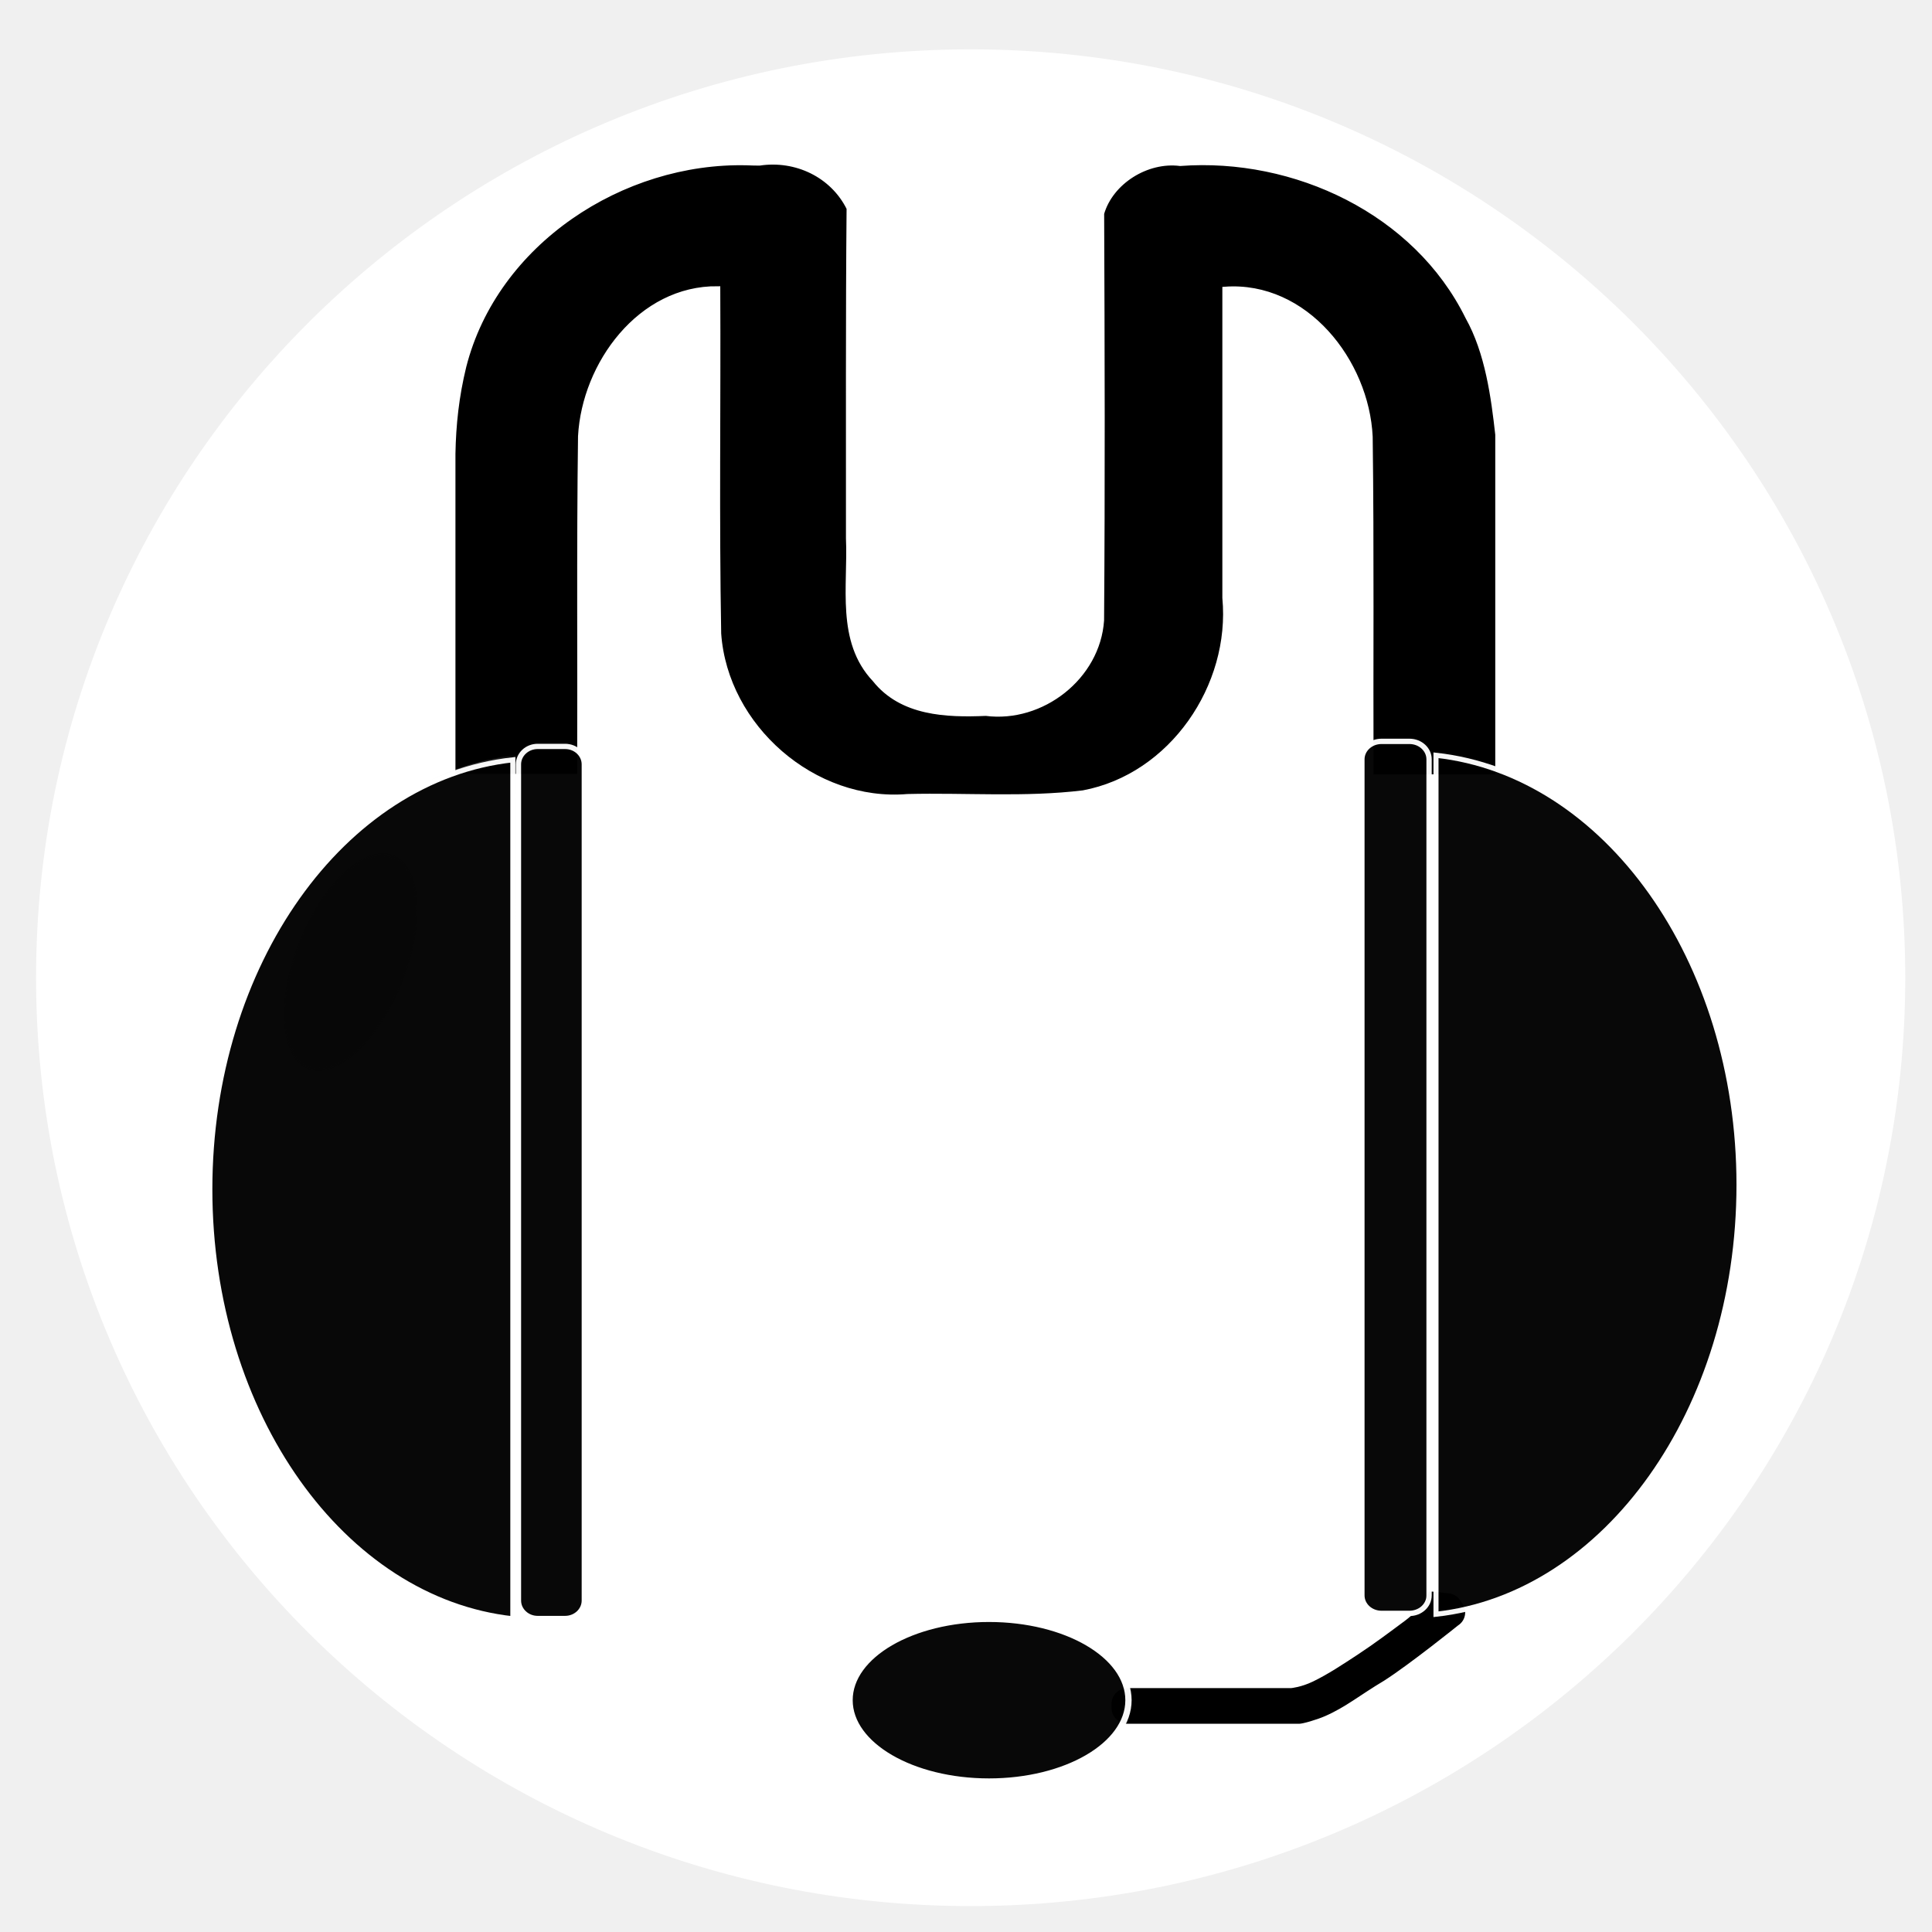
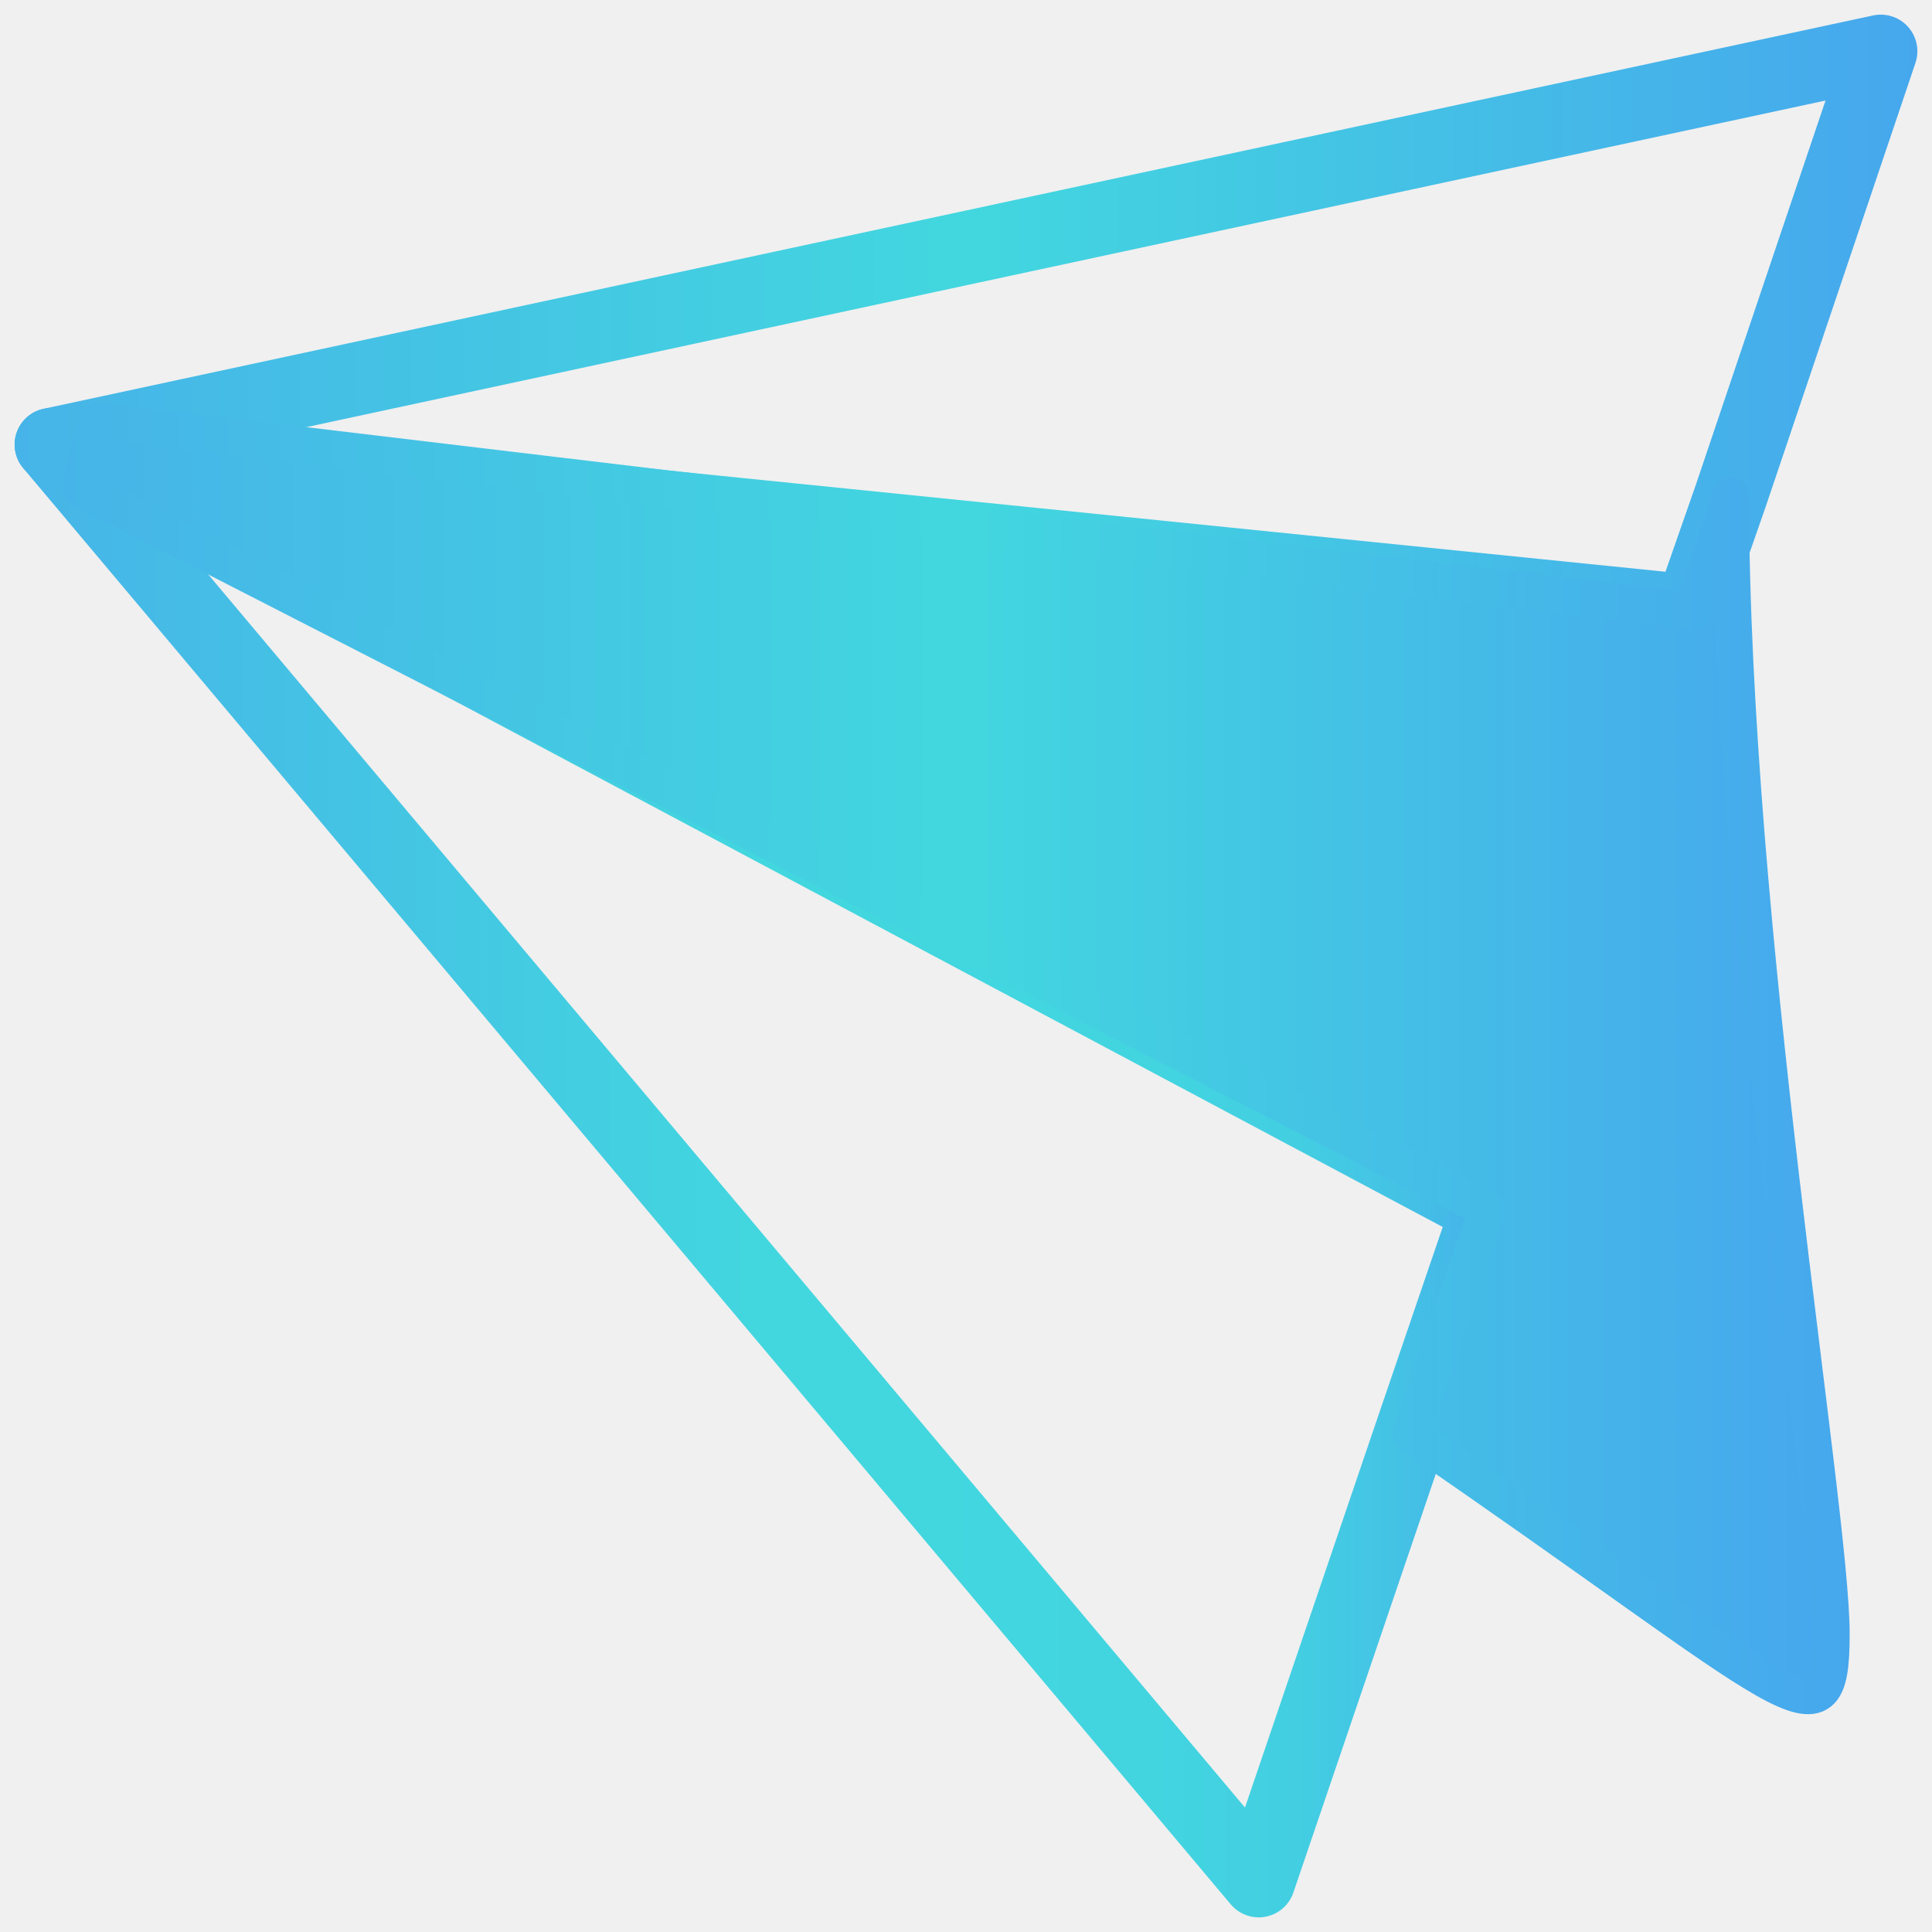
- <svg xmlns="http://www.w3.org/2000/svg" xmlns:xlink="http://www.w3.org/1999/xlink" width="400" height="400" id="svg2" version="1.0" style="display:inline">
-   <defs id="defs4">
-     <linearGradient id="linearGradient4117">
-       <stop style="stop-color:#000000;stop-opacity:0;" offset="0" id="stop4119" />
-       <stop id="stop4125" offset="0.817" style="stop-color:#000000;stop-opacity:0.02;" />
-       <stop style="stop-color:#000000;stop-opacity:0.145;" offset="0.899" id="stop4127" />
-       <stop id="stop4129" offset="0.912" style="stop-color:#000000;stop-opacity:0.208;" />
-       <stop style="stop-color:#000000;stop-opacity:0.251;" offset="0.956" id="stop4131" />
-       <stop style="stop-color:#000000;stop-opacity:0.333;" offset="1" id="stop4121" />
+ <svg xmlns="http://www.w3.org/2000/svg" version="1.1" id="Layer_1" x="0px" y="0px" viewBox="0 0 105.6 105.6" style="enable-background:new 0 0 105.6 105.6;" xml:space="preserve">
+   <style type="text/css">
+ 	.st0{fill:none;stroke:url(#SVGID_1_);stroke-width:4;stroke-linecap:round;stroke-linejoin:round;stroke-miterlimit:10;}
+ 	
+ 		.st1{fill:none;stroke:url(#SVGID_00000088119945127263933970000017366883160217727370_);stroke-width:4;stroke-linecap:round;stroke-linejoin:round;stroke-miterlimit:10;}
+ 	
+ 		.st2{fill:url(#SVGID_00000181801989007228329580000011936947758641506952_);stroke:url(#SVGID_00000011732190059368384500000017280580474540354183_);stroke-width:2;stroke-linecap:round;stroke-linejoin:round;stroke-miterlimit:10;}
+ </style>
+   <g>
+     <linearGradient id="SVGID_1_" gradientUnits="userSpaceOnUse" x1="0.804" y1="-158.946" x2="83.305" y2="-158.946" gradientTransform="matrix(1 0 0 -1 0 -95.3913)">
+       <stop offset="0" style="stop-color:#46B4E8" />
+       <stop offset="0.502" style="stop-color:#42D7DF" />
+       <stop offset="0.754" style="stop-color:#42D5E0" />
+       <stop offset="0.85" style="stop-color:#43CEE2" />
+       <stop offset="0.919" style="stop-color:#44C2E5" />
+       <stop offset="0.976" style="stop-color:#45B1EA" />
+       <stop offset="1" style="stop-color:#46A7ED" />
    </linearGradient>
-     <linearGradient id="linearGradient3972">
-       <stop style="stop-color:#b3b3b3;stop-opacity:1;" offset="0" id="stop3974" />
-       <stop style="stop-color:#b3b3b3;stop-opacity:0;" offset="1" id="stop3976" />
+     <polygon class="st0" points="81.3,66.1 77.1,78.4 68.8,102.8 2.8,24.3  " />
+     <linearGradient id="SVGID_00000052080012113079633970000005245899223664213899_" gradientUnits="userSpaceOnUse" x1="0.804" y1="-113.476" x2="104.804" y2="-113.476" gradientTransform="matrix(1 0 0 -1 0 -95.3913)">
+       <stop offset="0" style="stop-color:#46B4E8" />
+       <stop offset="0.502" style="stop-color:#42D7DF" />
+       <stop offset="1" style="stop-color:#46A7ED" />
    </linearGradient>
-     <radialGradient xlink:href="#linearGradient1125-2" id="radialGradient1131-6" cx="333.528" cy="217.583" fx="333.528" fy="217.583" r="29.875" gradientTransform="matrix(-0.9512244,-0.3797341,-0.7900464,1.979046,561.7755,-104.7763)" gradientUnits="userSpaceOnUse" />
-     <linearGradient id="linearGradient1125-2">
-       <stop style="stop-color:#e6e6e6;stop-opacity:1;" offset="0" id="stop1127-4" />
-       <stop style="stop-color:#e6e6e6;stop-opacity:0;" offset="1" id="stop1129-5" />
+     <polygon style="fill:none;stroke:url(#SVGID_00000052080012113079633970000005245899223664213899_);stroke-width:4;stroke-linecap:round;stroke-linejoin:round;stroke-miterlimit:10;" points="   102.8,2.8 94.6,27.1 92.4,33.4 2.8,24.3  " />
+     <linearGradient id="SVGID_00000167396088547141600050000010909518444449148298_" gradientUnits="userSpaceOnUse" x1="4.407" y1="-153.216" x2="100.103" y2="-153.216" gradientTransform="matrix(1 0 0 -1 0 -95.3913)">
+       <stop offset="0" style="stop-color:#46B4E8" />
+       <stop offset="0.502" style="stop-color:#42D7DF" />
+       <stop offset="1" style="stop-color:#46A7ED" />
    </linearGradient>
-     <radialGradient xlink:href="#linearGradient961-9" id="radialGradient967-9" cx="172.614" cy="303.206" fx="172.614" fy="303.206" r="22.63" gradientTransform="matrix(1,0,0,0.6332855,0,119.4992)" gradientUnits="userSpaceOnUse" />
-     <linearGradient id="linearGradient961-9">
-       <stop style="stop-color:#999999;stop-opacity:1;" offset="0" id="stop963-8" />
-       <stop style="stop-color:#999999;stop-opacity:0;" offset="1" id="stop965-3" />
+     <linearGradient id="SVGID_00000126300732956757329080000002531734311000439680_" gradientUnits="userSpaceOnUse" x1="3.407" y1="-153.216" x2="101.103" y2="-153.216" gradientTransform="matrix(1 0 0 -1 0 -95.3913)">
+       <stop offset="0" style="stop-color:#46B4E8" />
+       <stop offset="0.502" style="stop-color:#42D7DF" />
+       <stop offset="1" style="stop-color:#46A7ED" />
    </linearGradient>
-     <radialGradient xlink:href="#linearGradient1125-6" id="radialGradient1131-8" cx="335.086" cy="219.037" fx="335.086" fy="219.037" r="29.875" gradientTransform="matrix(0.5465918,-0.2774067,0.6404924,1.262002,11.60765,18.44479)" gradientUnits="userSpaceOnUse" />
-     <linearGradient id="linearGradient1125-6">
-       <stop style="stop-color:#969696;stop-opacity:1;" offset="0" id="stop1127-9" />
-       <stop style="stop-color:#e6e6e6;stop-opacity:0;" offset="1" id="stop1129-8" />
-     </linearGradient>
-     <radialGradient r="38.625" fy="25.979" fx="250.46" cy="25.979" cx="250.46" gradientTransform="matrix(-1.186447,0.7950099,0.2118051,0.3160909,435.3881,-174.971)" gradientUnits="userSpaceOnUse" id="radialGradient1193-8" xlink:href="#linearGradient1117-8-2" />
-     <linearGradient id="linearGradient1117-8-2">
-       <stop style="stop-color:#afafaf;stop-opacity:1;" offset="0" id="stop1119-1-6" />
-       <stop style="stop-color:#e6e6e6;stop-opacity:0;" offset="1" id="stop1121-2-2" />
-     </linearGradient>
-     <linearGradient id="linearGradient1284-7">
-       <stop style="stop-color:#bebebe;stop-opacity:1;" offset="0" id="stop1286-8" />
-       <stop style="stop-color:#b3b3b3;stop-opacity:0;" offset="1" id="stop1288-0" />
-     </linearGradient>
-     <radialGradient r="103.516" fy="230.123" fx="458.028" cy="230.123" cx="458.028" gradientTransform="matrix(0.4173411,-0.01064379,0.00887794,0.3481026,9.439031,55.32145)" gradientUnits="userSpaceOnUse" id="radialGradient1847" xlink:href="#linearGradient1284-7" />
-     <linearGradient id="linearGradient1117-8-2-0">
-       <stop style="stop-color:#afafaf;stop-opacity:1;" offset="0" id="stop1119-1-6-8" />
-       <stop style="stop-color:#e6e6e6;stop-opacity:0;" offset="1" id="stop1121-2-2-9" />
-     </linearGradient>
-     <radialGradient r="38.625" fy="25.979" fx="250.46" cy="25.979" cx="250.46" gradientTransform="matrix(1.186447,0.7950099,-0.2118051,0.3160909,-32.88713,-175.8174)" gradientUnits="userSpaceOnUse" id="radialGradient2262" xlink:href="#linearGradient1117-8-2-0" />
-     <linearGradient id="linearGradient1125-6-2">
-       <stop style="stop-color:#969696;stop-opacity:1;" offset="0" id="stop1127-9-0" />
-       <stop style="stop-color:#e6e6e6;stop-opacity:0;" offset="1" id="stop1129-8-5" />
-     </linearGradient>
-     <radialGradient r="29.875" fy="219.037" fx="335.086" cy="219.037" cx="335.086" gradientTransform="matrix(-0.5465918,-0.2774067,-0.6404924,1.262002,394.9712,17.34093)" gradientUnits="userSpaceOnUse" id="radialGradient2300" xlink:href="#linearGradient1125-6-2" />
-     <radialGradient xlink:href="#linearGradient3972" id="radialGradient3978" cx="171.234" cy="217.677" fx="171.234" fy="217.677" r="19.572" gradientTransform="matrix(1,0,0,1.278095,0,-60.53503)" gradientUnits="userSpaceOnUse" />
-     <radialGradient xlink:href="#linearGradient3972" id="radialGradient3980" cx="212.031" cy="217.677" fx="212.031" fy="217.677" r="16.494" gradientTransform="matrix(1,0,0,1.516613,0,-112.455)" gradientUnits="userSpaceOnUse" />
-     <radialGradient xlink:href="#linearGradient3972" id="radialGradient3982" cx="248.859" cy="217.677" fx="248.859" fy="217.677" r="16.697" gradientTransform="matrix(1,0,0,1.498163,0,-108.4389)" gradientUnits="userSpaceOnUse" />
-     <radialGradient xlink:href="#linearGradient4117" id="radialGradient4123" cx="206.644" cy="214.435" fx="206.644" fy="214.435" r="190.25" gradientTransform="matrix(0.9726723,0.01617535,-0.01665626,0.9747386,9.218786,2.074391)" gradientUnits="userSpaceOnUse" />
-   </defs>
-   <g id="layer1" transform="translate(0,-652.3622)" style="display:inline">
-     <path style="fill:#ffffff;stroke:none;stroke-width:4.576;stroke-linejoin:round;stroke-miterlimit:4;stroke-opacity:1;stroke-dasharray:none;display:inline;fill-opacity:1" id="path26" d="M 385.625,214.435 A 178.981,174.047 0 0 1 206.644,388.482 178.981,174.047 0 0 1 27.663,214.435 178.981,174.047 0 0 1 206.644,40.387 178.981,174.047 0 0 1 385.625,214.435 Z" transform="matrix(1.081104,0,0,1.104349,-22.4376,617.9761)" />
-     <path style="opacity:0;fill:#ffffff;fill-opacity:1;fill-rule:evenodd;stroke:none;display:inline" id="path26-9-9-8-6" d="M 385.625,214.435 A 178.981,174.047 0 0 1 206.644,388.482 178.981,174.047 0 0 1 27.663,214.435 178.981,174.047 0 0 1 206.644,40.387 178.981,174.047 0 0 1 385.625,214.435 Z" transform="matrix(1.070643,0,0,1.100993,-22.08154,583.6197)" />
-   </g>
-   <g id="layer6" style="display:none">
-     <path style="opacity:0.75;fill:url(#radialGradient4123);fill-opacity:1;stroke:none;display:inline" id="path26-9-5" d="m 385.625,214.435 a 178.981,174.047 0 1 1 -357.962,0 178.981,174.047 0 1 1 357.962,0 z" transform="matrix(1.076491,0,0,1.100935,-20.51367,-34.69552)" />
-   </g>
-   <g id="layer4" style="display:inline">
-     <path style="fill:#000000;fill-opacity:1;fill-rule:evenodd;stroke:#ffffff" d="m 152.406,31.61 c -24.652,-0.615 -49.623,15.705 -55.853,40.126 -1.451,5.92 -2.043,11.533 -2.147,17.251 0,21.208 0,42.415 0,63.623 8.333,0 16.667,0 25,0 0.088,-22.382 -0.127,-44.644 0.17,-67.072 0.769,-14.243 11.773,-29.258 27.049,-29.084 0.112,22.669 -0.229,45.351 0.18,68.011 1.303,18.426 18.762,33.676 37.243,32.114 11.546,-0.28 23.178,0.673 34.648,-0.725 17.466,-3.274 29.553,-21.063 27.929,-38.449 0,-20.286 0,-40.571 0,-60.857 15.888,-1.16 27.938,14.263 28.642,29.084 0.295,22.427 0.083,44.692 0.17,67.072 8.333,0 16.667,0 25,0 0,-22.5 0,-45 0,-67.5 -0.818,-7.276 -1.972,-16.18 -5.915,-23.198 -10.229,-20.751 -34.153,-31.948 -56.717,-30.261 -6.591,-0.837 -13.681,3.62 -15.487,9.867 0.109,26.739 0.186,53.486 -0.015,80.22 -0.753,11.2 -11.79,19.764 -22.805,18.342 -7.792,0.339 -16.594,0.014 -21.908,-6.682 -7.162,-7.57 -4.763,-18.405 -5.184,-27.812 0.019,-21.719 -0.071,-43.418 0.125,-65.1 -3.259,-6.591 -10.503,-9.994 -17.679,-8.912 l -1.188,-0.016 -1.258,-0.04 2.5e-4,0 z" id="rect1019" transform="matrix(1.05,0,0,1.05,-5.355513,0.5095527)" />
-     <path style="opacity:0.967;fill:url(#radialGradient1131-6);fill-opacity:1;fill-rule:evenodd;stroke:none;display:inline" d="m 107.27,156.262 0,177.844 c -35.128,-3.853 -62.737,-42.188 -62.737,-88.922 0,-46.734 27.609,-85.068 62.737,-88.922 z" id="path833-1-4" />
-   </g>
-   <g id="layer2" style="display:inline">
-     <path style="fill:#000000;fill-opacity:1;fill-rule:evenodd;stroke:#ffffff" d="m 290.424,313.156 c -0.699,-0.007 -3.311,-0.575 -3.94,-0.167 0,0 -1.036,3.017 -4.604,5.673 -3.133,2.331 -6.108,4.566 -9.295,6.663 -2.862,1.882 -5.933,3.918 -8.81,5.302 -2.264,1.09 -4.114,1.248 -4.114,1.248 l -32.22,0 c -2.013,0 -3.662,1.587 -3.662,3.562 l 0,0.875 c 0,1.975 1.649,3.594 3.662,3.594 l 33.879,0 c 0.78,0 3.597,-0.82 5.272,-1.555 4.177,-1.833 6.899,-4.166 11.71,-7.027 5.114,-3.271 14.573,-10.886 14.573,-10.886 1.68,-1.088 2.128,-3.289 1.019,-4.938 l -0.478,-0.75 c -0.693,-1.03 -1.828,-1.582 -2.993,-1.594 z" id="rect134" transform="matrix(1.05,0,0,1.05,-5.355513,0.5095527)" />
-     <path style="opacity:0.967;fill:#000000;fill-opacity:1;fill-rule:evenodd;stroke:#ffffff" d="m 288.25,148.438 0,169.375 C 321.705,314.143 348,277.633 348,233.125 c 0,-44.508 -26.295,-81.018 -59.75,-84.688 z" id="path833" transform="matrix(1.05,0,0,1.05,-5.355513,0.5095527)" />
-     <path style="opacity:0.967;fill:#000000;fill-opacity:1;fill-rule:evenodd;stroke:#ffffff;display:inline" d="m 106.224,149.337 0,169.375 c -33.455,-3.67 -59.75,-40.179 -59.75,-84.688 0,-44.508 26.295,-81.018 59.75,-84.688 z" id="path833-2" transform="matrix(1.05,0,0,1.05,-5.355513,0.5095527)" />
-     <path style="opacity:0.967;fill:#000000;fill-opacity:1;fill-rule:evenodd;stroke:#ffffff" id="path906" d="m 194.744,325.864 a 22.13,13.831 0 1 1 -44.26,0 22.13,13.831 0 1 1 44.26,0 z" transform="matrix(1.304789,0,0,1.21464,-20.46069,-43.79968)" />
-     <rect style="opacity:0.967;fill:#000000;fill-opacity:1;fill-rule:evenodd;stroke:#ffffff;stroke-width:1.054;display:inline" id="rect908-1" width="13.329" height="171.946" x="274.718" y="146.09" rx="3.888" ry="3.54" transform="matrix(1.043334,0,0,1.050017,-4.656294,0.09487302)" />
-     <rect style="opacity:0.967;fill:#000000;fill-opacity:1;fill-rule:evenodd;stroke:#ffffff;stroke-width:1.043;display:inline" id="rect908-1-6" width="13.063" height="171.957" x="106.561" y="147.085" rx="3.81" ry="3.54" transform="matrix(1.043334,0,0,1.050017,-3.834759,0.09487302)" />
-   </g>
-   <g id="layer3" style="display:none">
-     <rect style="fill:#000000;fill-opacity:1;fill-rule:evenodd;stroke:none" id="rect287" width="140.835" height="111.885" x="131.636" y="188.831" />
-     <path id="path1297-8" style="font-size:64px;font-style:normal;font-variant:normal;font-weight:bold;font-stretch:normal;text-align:center;text-anchor:middle;fill:url(#radialGradient3978);fill-opacity:1;stroke:none;display:inline;font-family:Tahoma;-inkscape-font-specification:Tahoma Bold" d="m 189.844,226.693 c -4e-5,2.313 -0.438,4.344 -1.312,6.094 -0.875,1.75 -2.052,3.198 -3.531,4.344 -1.75,1.375 -3.672,2.354 -5.766,2.938 -2.094,0.583 -4.755,0.875 -7.984,0.875 l -18.625,0 0,-46.531 16.438,0 c 3.417,5e-5 6.005,0.13 7.766,0.391 1.76,0.26 3.411,0.807 4.953,1.641 1.667,0.896 2.911,2.094 3.734,3.594 0.823,1.5 1.234,3.229 1.234,5.188 -4e-5,2.271 -0.568,4.292 -1.703,6.062 -1.135,1.771 -2.703,3.073 -4.703,3.906 l 0,0.25 c 2.875,0.604 5.177,1.839 6.906,3.703 1.729,1.865 2.594,4.38 2.594,7.547 z M 174.875,207.568 c -3e-5,-0.75 -0.193,-1.521 -0.578,-2.312 -0.385,-0.792 -0.984,-1.365 -1.797,-1.719 -0.771,-0.333 -1.682,-0.516 -2.734,-0.547 -1.052,-0.031 -2.62,-0.047 -4.703,-0.047 l -0.812,0 0,9.844 1.469,0 c 2,3e-5 3.401,-0.021 4.203,-0.062 0.802,-0.042 1.63,-0.26 2.484,-0.656 0.937,-0.437 1.583,-1.042 1.938,-1.812 0.354,-0.771 0.531,-1.667 0.531,-2.688 z m 2.938,18.906 c -3e-5,-1.437 -0.292,-2.562 -0.875,-3.375 -0.583,-0.812 -1.458,-1.427 -2.625,-1.844 -0.708,-0.271 -1.682,-0.422 -2.922,-0.453 -1.24,-0.031 -2.901,-0.047 -4.984,-0.047 l -2.156,0 0,11.656 0.625,0 c 3.042,1e-5 5.146,-0.021 6.312,-0.062 1.167,-0.042 2.354,-0.323 3.562,-0.844 1.062,-0.458 1.839,-1.13 2.328,-2.016 0.49,-0.885 0.734,-1.891 0.734,-3.016 z" transform="matrix(1.100722,0,0,2.000072,-23.8118,-190.2807)" />
-     <path id="path1297" style="font-size:64px;font-style:normal;font-variant:normal;font-weight:bold;font-stretch:normal;text-align:center;text-anchor:middle;fill:#ffffff;fill-opacity:1;stroke:none;font-family:Tahoma;-inkscape-font-specification:Tahoma Bold" d="m 189.844,226.693 c -4e-5,2.313 -0.438,4.344 -1.312,6.094 -0.875,1.75 -2.052,3.198 -3.531,4.344 -1.75,1.375 -3.672,2.354 -5.766,2.938 -2.094,0.583 -4.755,0.875 -7.984,0.875 l -18.625,0 0,-46.531 16.438,0 c 3.417,5e-5 6.005,0.13 7.766,0.391 1.76,0.26 3.411,0.807 4.953,1.641 1.667,0.896 2.911,2.094 3.734,3.594 0.823,1.5 1.234,3.229 1.234,5.188 -4e-5,2.271 -0.568,4.292 -1.703,6.062 -1.135,1.771 -2.703,3.073 -4.703,3.906 l 0,0.25 c 2.875,0.604 5.177,1.839 6.906,3.703 1.729,1.865 2.594,4.38 2.594,7.547 z M 174.875,207.568 c -3e-5,-0.75 -0.193,-1.521 -0.578,-2.312 -0.385,-0.792 -0.984,-1.365 -1.797,-1.719 -0.771,-0.333 -1.682,-0.516 -2.734,-0.547 -1.052,-0.031 -2.62,-0.047 -4.703,-0.047 l -0.812,0 0,9.844 1.469,0 c 2,3e-5 3.401,-0.021 4.203,-0.062 0.802,-0.042 1.63,-0.26 2.484,-0.656 0.937,-0.437 1.583,-1.042 1.938,-1.812 0.354,-0.771 0.531,-1.667 0.531,-2.688 z m 2.938,18.906 c -3e-5,-1.437 -0.292,-2.562 -0.875,-3.375 -0.583,-0.812 -1.458,-1.427 -2.625,-1.844 -0.708,-0.271 -1.682,-0.422 -2.922,-0.453 -1.24,-0.031 -2.901,-0.047 -4.984,-0.047 l -2.156,0 0,11.656 0.625,0 c 3.042,1e-5 5.146,-0.021 6.312,-0.062 1.167,-0.042 2.354,-0.323 3.562,-0.844 1.062,-0.458 1.839,-1.13 2.328,-2.016 0.49,-0.885 0.734,-1.891 0.734,-3.016 z" transform="matrix(1.100722,0,0,2.000072,-28.29086,-190.5974)" />
-     <path id="path1299-8" style="font-size:64px;font-style:normal;font-variant:normal;font-weight:bold;font-stretch:normal;text-align:center;text-anchor:middle;fill:url(#radialGradient3980);fill-opacity:1;stroke:none;display:inline;font-family:Tahoma;-inkscape-font-specification:Tahoma Bold" d="m 227.562,240.943 -31.062,0 0,-46.531 11.688,0 0,37.656 19.375,0 z" transform="matrix(1.100722,0,0,2.000072,-23.8118,-190.2807)" />
-     <path style="fill:#ffffff;fill-opacity:1;stroke:none" d="m 187.312,197.562 0,94.531 14.125,0 0.062,0 21.375,0 0,-19.25 -21.375,0 0,-75.281 -14.188,0 z" id="rect3178" />
-     <path id="path1301-2" style="font-size:64px;font-style:normal;font-variant:normal;font-weight:bold;font-stretch:normal;text-align:center;text-anchor:middle;fill:url(#radialGradient3982);fill-opacity:1;stroke:none;display:inline;font-family:Tahoma;-inkscape-font-specification:Tahoma Bold" d="m 233.125,240.943 0,-46.531 31.469,0 0,8.875 -19.844,0 0,8.156 18.281,0 0,8.875 -18.281,0 0,11.75 19.844,0 0,8.875 z" transform="matrix(1.100722,0,0,2.000072,-23.8118,-190.2807)" />
-     <path style="fill:#ffffff;fill-opacity:1;stroke:none;display:inline" d="m 227.812,197.5 0,94.531 14.188,0 21.375,0 0,-19.25 -21.375,0 0,-22.281 19.656,0 0,-18.656 -19.656,0 0,-15.094 21.375,0 0,-19.25 -21.375,0 -0.062,0 -14.125,0 z" id="rect3178-7" />
-   </g>
-   <g id="layer5" style="display:none">
-     <path style="fill:url(#radialGradient1847);fill-opacity:1;fill-rule:evenodd;stroke:none;display:inline" d="m 155.37,33.01 c -25.884,-0.646 -52.104,16.49 -58.645,42.133 -1.524,6.216 -2.145,12.11 -2.255,18.114 0,22.268 0,44.536 0,66.804 8.75,0 17.5,0 26.25,0 0.092,-23.501 -0.133,-46.876 0.179,-70.426 0.807,-14.955 12.362,-30.721 28.401,-30.539 0.118,23.802 -0.241,47.619 0.189,71.412 1.368,19.347 19.7,35.36 39.106,33.72 12.123,-0.294 24.337,0.707 36.38,-0.761 18.339,-3.438 31.031,-22.116 29.325,-40.372 0,-21.3 0,-42.6 0,-63.9 16.682,-1.218 29.334,14.976 30.074,30.539 0.31,23.549 0.087,46.927 0.179,70.426 8.75,0 17.5,0 26.25,0 0,-23.625 0,-47.25 0,-70.875 -0.859,-7.64 -2.07,-16.989 -6.211,-24.358 -10.74,-21.789 -35.861,-33.545 -59.553,-31.774 -6.921,-0.879 -14.366,3.801 -16.261,10.36 0.114,28.075 0.195,56.161 -0.016,84.231 -0.791,11.76 -12.38,20.752 -23.945,19.259 -8.182,0.355 -17.423,0.014 -23.004,-7.016 -7.52,-7.949 -5.001,-19.326 -5.443,-29.202 0.02,-22.805 -0.075,-45.589 0.131,-68.355 -3.422,-6.921 -11.028,-10.493 -18.563,-9.358 l -1.247,-0.017 -1.321,-0.042 2.6e-4,0 z" id="rect1019-2" />
-     <path style="fill:url(#radialGradient1193-8);fill-opacity:1;fill-rule:evenodd;stroke:none;display:inline" d="m 154.532,34.269 c -31.655,0 -56.169,21.233 -59.981,48.759 l 26.972,0 c 3.645,-12.426 13.114,-21.517 24.511,-22.575 0.74,-0.7 1.772,-1.148 2.92,-1.148 l 26.611,0 0.098,-15.619 c 0,0 -2.378,-3.725 -4.298,-5.48 -2.175,-1.988 -5.112,-3.428 -8.006,-3.741 -2.425,-0.262 -5.2,-0.041 -8.827,-0.197 z" id="rect1019-7-4-1" />
-     <path style="opacity:0.967;fill:url(#radialGradient967-9);fill-opacity:1;fill-rule:evenodd;stroke:none;display:inline" id="path906-4" d="m 194.744,325.864 a 22.13,13.831 0 1 1 -44.26,0 22.13,13.831 0 1 1 44.26,0 z" transform="matrix(1.304789,0,0,1.21464,-20.43351,-43.90748)" />
-     <path style="opacity:0.967;fill:url(#radialGradient1131-8);fill-opacity:1;fill-rule:evenodd;stroke:none;display:inline" d="m 298.657,157.256 0,177.844 c 35.128,-3.853 62.737,-42.188 62.737,-88.922 0,-46.734 -27.609,-85.068 -62.737,-88.922 z" id="path833-1" />
-     <path style="fill:url(#radialGradient2262);fill-opacity:1;fill-rule:evenodd;stroke:none;display:inline" d="m 247.969,33.422 c 31.655,0 56.169,21.233 59.981,48.759 l -26.972,0 C 277.334,69.756 267.865,60.664 256.467,59.607 c -0.74,-0.7 -1.772,-1.148 -2.92,-1.148 l -26.611,0 -0.098,-15.619 c 0,0 2.378,-3.725 4.298,-5.48 2.175,-1.988 5.112,-3.428 8.006,-3.741 2.425,-0.262 5.2,-0.041 8.827,-0.197 z" id="rect1019-7-4-1-2" />
-     <path style="opacity:0.967;fill:url(#radialGradient2300);fill-opacity:1;fill-rule:evenodd;stroke:none;display:inline" d="m 107.922,156.152 0,177.844 c -35.128,-3.853 -62.737,-42.188 -62.737,-88.922 0,-46.734 27.609,-85.068 62.737,-88.922 z" id="path833-1-5" />
+     <path style="fill:url(#SVGID_00000167396088547141600050000010909518444449148298_);stroke:url(#SVGID_00000126300732956757329080000002531734311000439680_);stroke-width:2;stroke-linecap:round;stroke-linejoin:round;stroke-miterlimit:10;" d="   M94.6,27.1l-2.1,6.3L5.4,23l-0.6,1.7l-0.4,2l76.9,39.4l-4.2,12.3c21,14.4,23,17.7,23,10.9S94.6,50.5,94.6,27.1z" />
  </g>
</svg>
